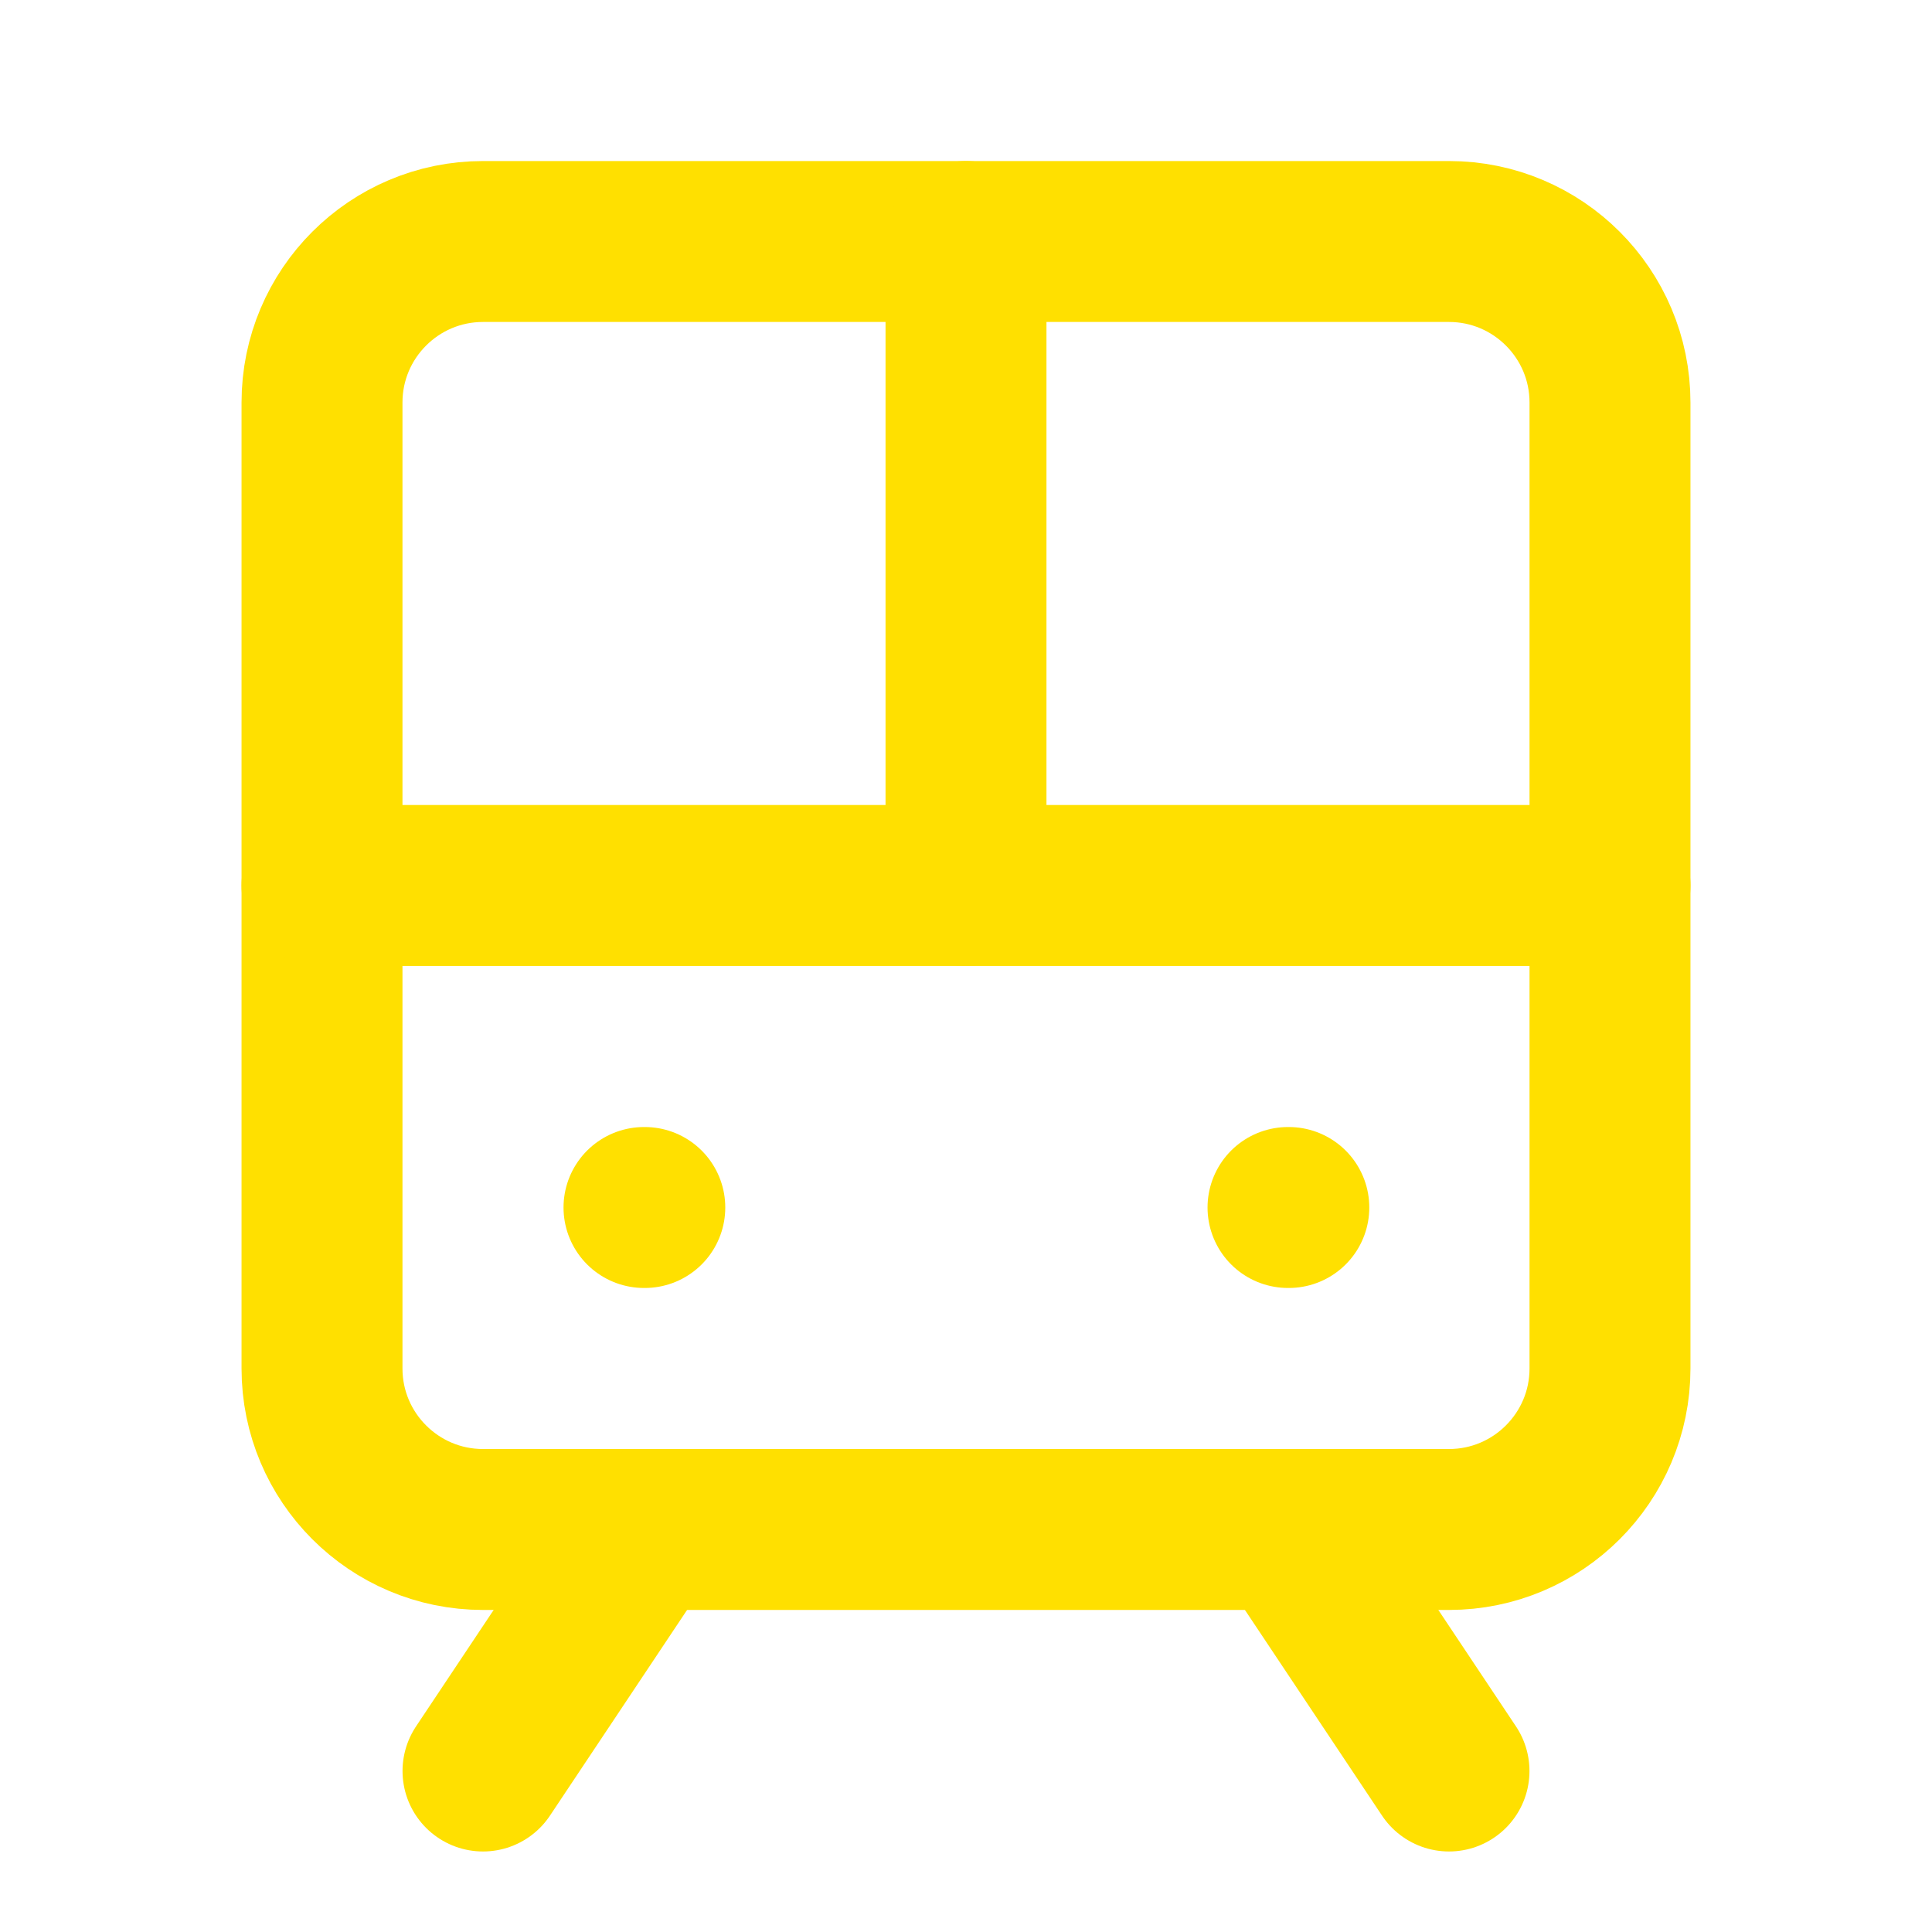
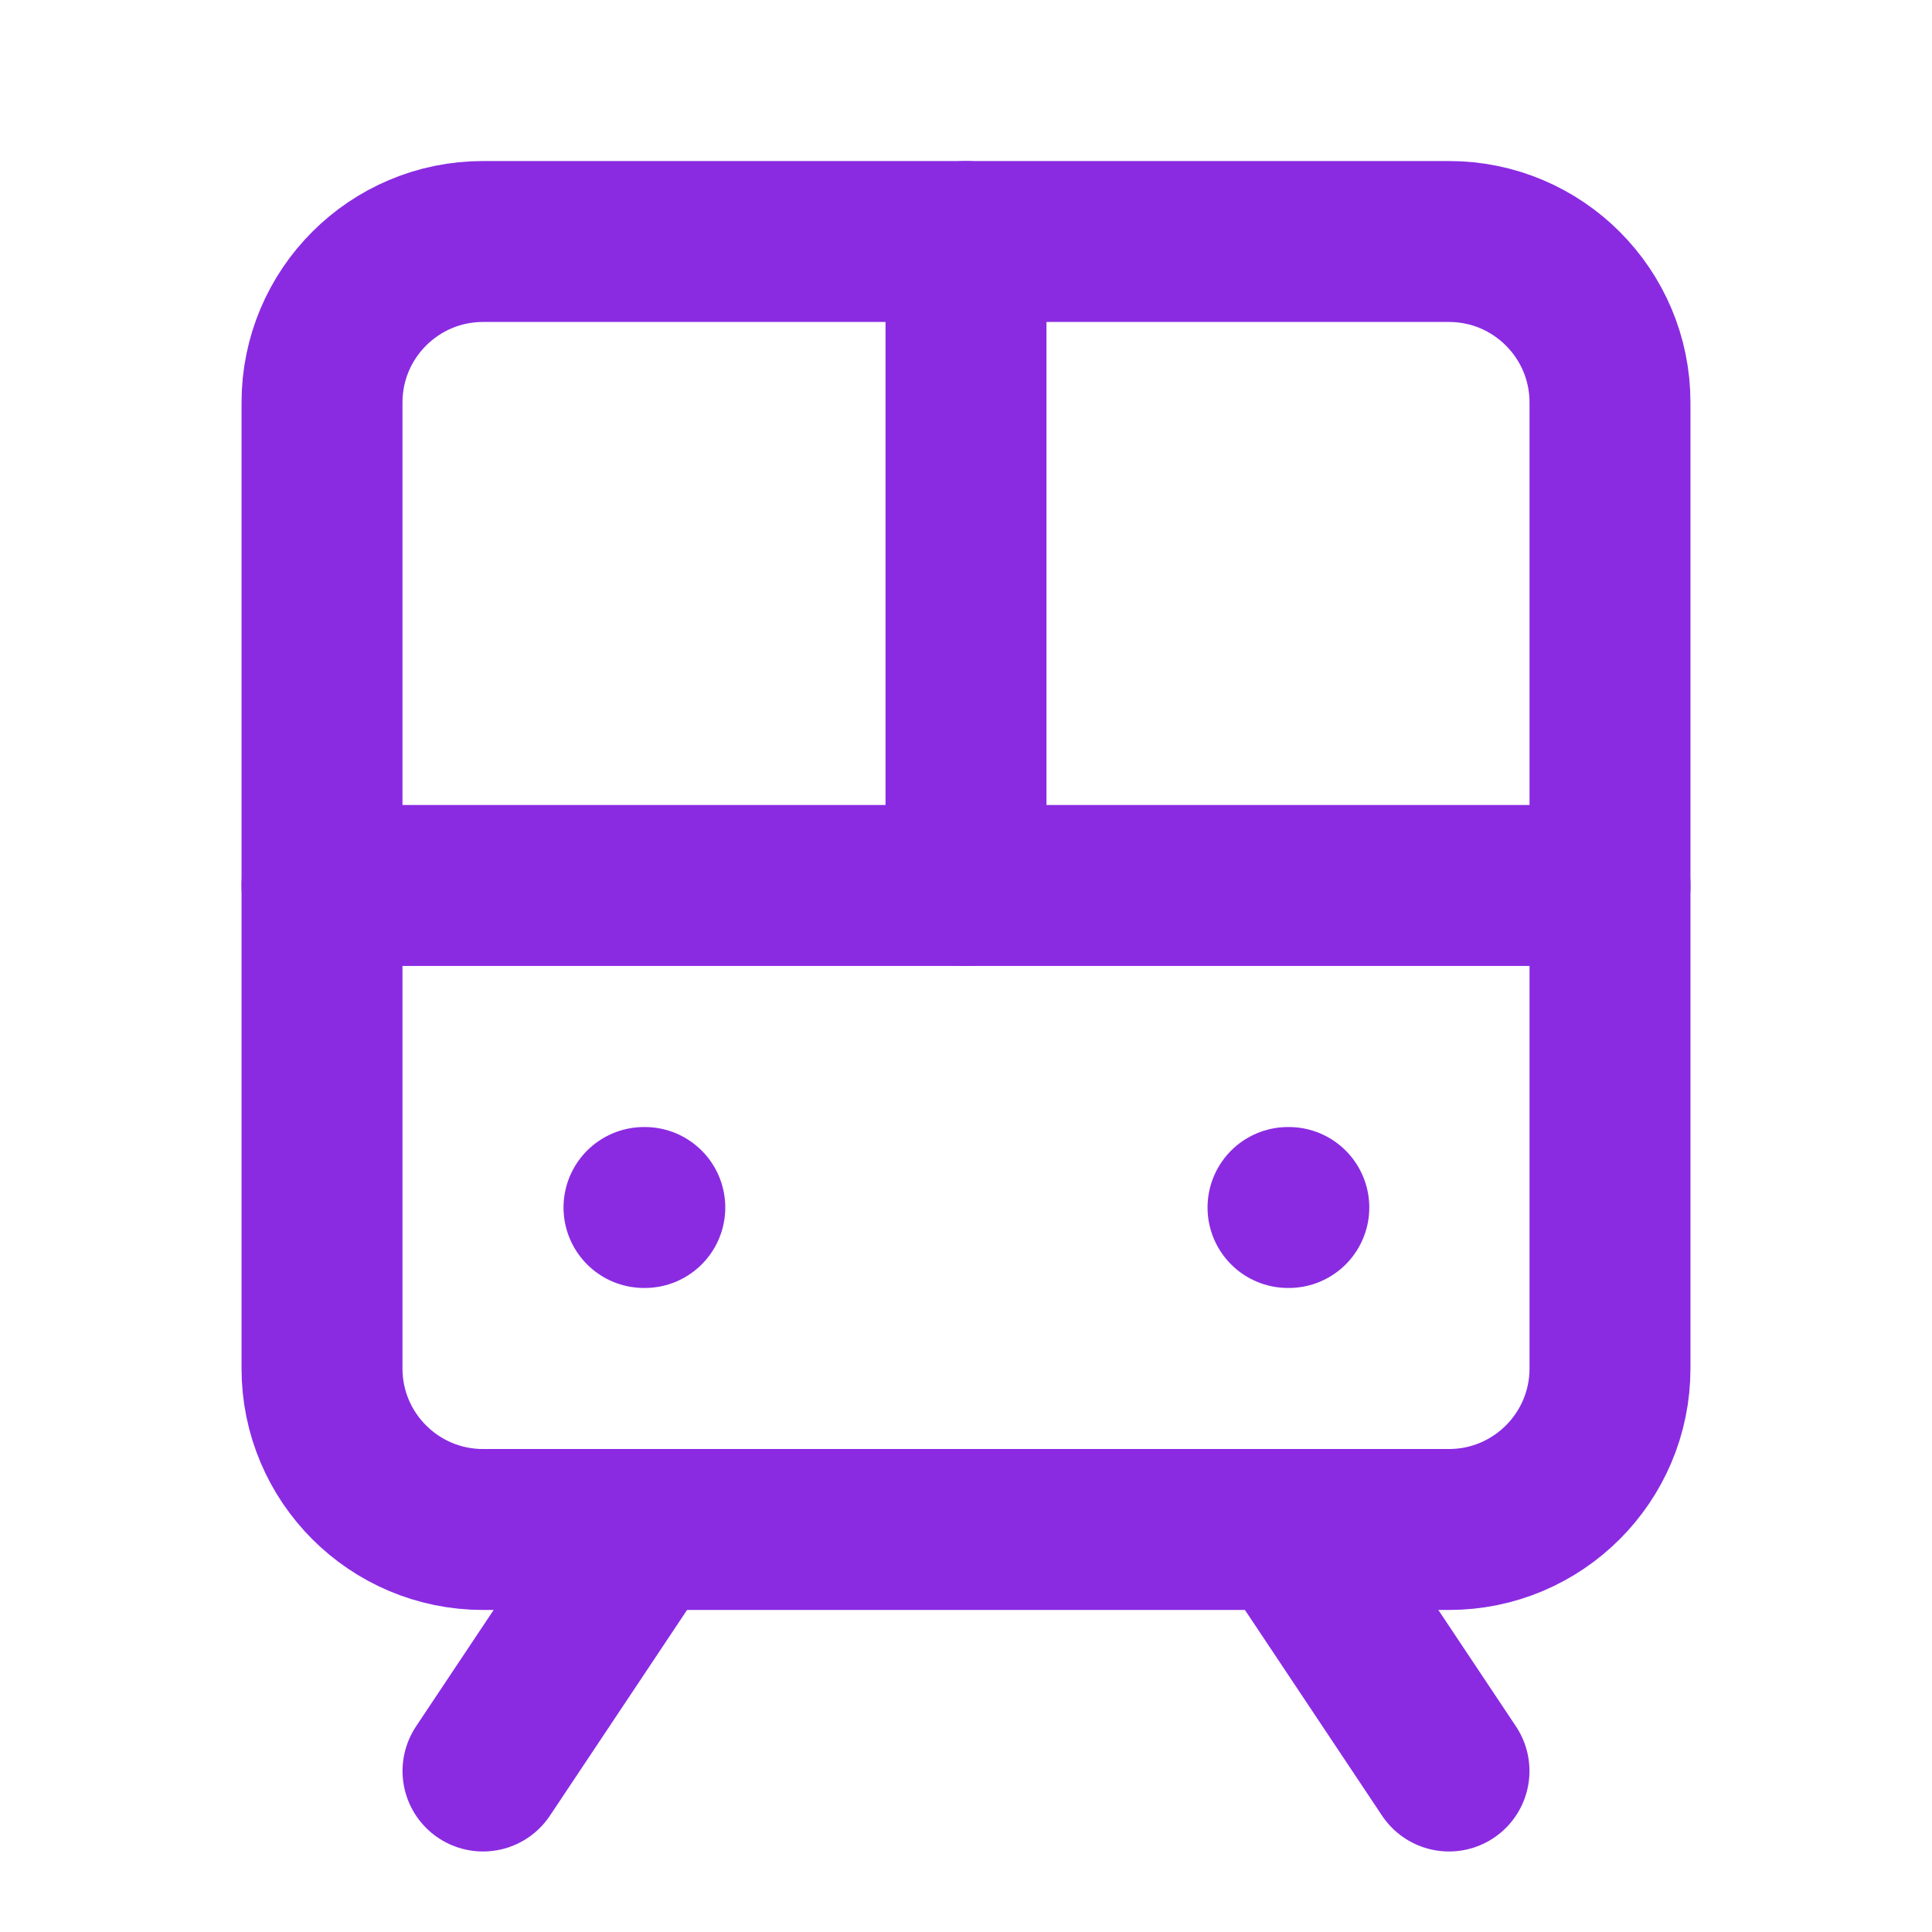
<svg xmlns="http://www.w3.org/2000/svg" width="100%" height="100%" viewBox="0 0 100 100" version="1.1" xml:space="preserve" style="fill-rule:evenodd;clip-rule:evenodd;stroke-linecap:round;stroke-linejoin:round;">
-   <path d="M83.333,20.833l0,50c0,4.599 -3.734,8.333 -8.333,8.333l-50,0c-4.599,0 -8.333,-3.734 -8.333,-8.333l0,-50c0,-4.599 3.734,-8.333 8.333,-8.333l50,0c4.599,0 8.333,3.734 8.333,8.333Z" style="fill:none;stroke:#ffe000;stroke-width:8.33px;" />
-   <path d="M16.667,45.833l66.667,0" style="fill:none;fill-rule:nonzero;stroke:#ffe000;stroke-width:8.33px;" />
-   <path d="M50,12.5l0,33.333" style="fill:none;fill-rule:nonzero;stroke:#ffe000;stroke-width:8.33px;" />
-   <path d="M33.333,79.167l-8.333,12.5" style="fill:none;fill-rule:nonzero;stroke:#ffe000;stroke-width:8.33px;" />
-   <path d="M75,91.667l-8.333,-12.5" style="fill:none;fill-rule:nonzero;stroke:#ffe000;stroke-width:8.33px;" />
-   <path d="M33.333,62.5l0.042,0" style="fill:none;fill-rule:nonzero;stroke:#ffe000;stroke-width:8.33px;" />
-   <path d="M66.667,62.5l0.042,0" style="fill:none;fill-rule:nonzero;stroke:#ffe000;stroke-width:8.33px;" />
+   <path d="M83.333,20.833l0,50c0,4.599 -3.734,8.333 -8.333,8.333l-50,0c-4.599,0 -8.333,-3.734 -8.333,-8.333l0,-50c0,-4.599 3.734,-8.333 8.333,-8.333l50,0c4.599,0 8.333,3.734 8.333,8.333Z" style="fill:none;stroke:#8a2be2;stroke-width:8.33px;" />
+   <path d="M16.667,45.833l66.667,0" style="fill:none;fill-rule:nonzero;stroke:#8a2be2;stroke-width:8.33px;" />
+   <path d="M50,12.5l0,33.333" style="fill:none;fill-rule:nonzero;stroke:#8a2be2;stroke-width:8.33px;" />
+   <path d="M33.333,79.167l-8.333,12.5" style="fill:none;fill-rule:nonzero;stroke:#8a2be2;stroke-width:8.33px;" />
+   <path d="M75,91.667l-8.333,-12.5" style="fill:none;fill-rule:nonzero;stroke:#8a2be2;stroke-width:8.33px;" />
+   <path d="M33.333,62.5l0.042,0" style="fill:none;fill-rule:nonzero;stroke:#8a2be2;stroke-width:8.33px;" />
+   <path d="M66.667,62.5l0.042,0" style="fill:none;fill-rule:nonzero;stroke:#8a2be2;stroke-width:8.33px;" />
</svg>
